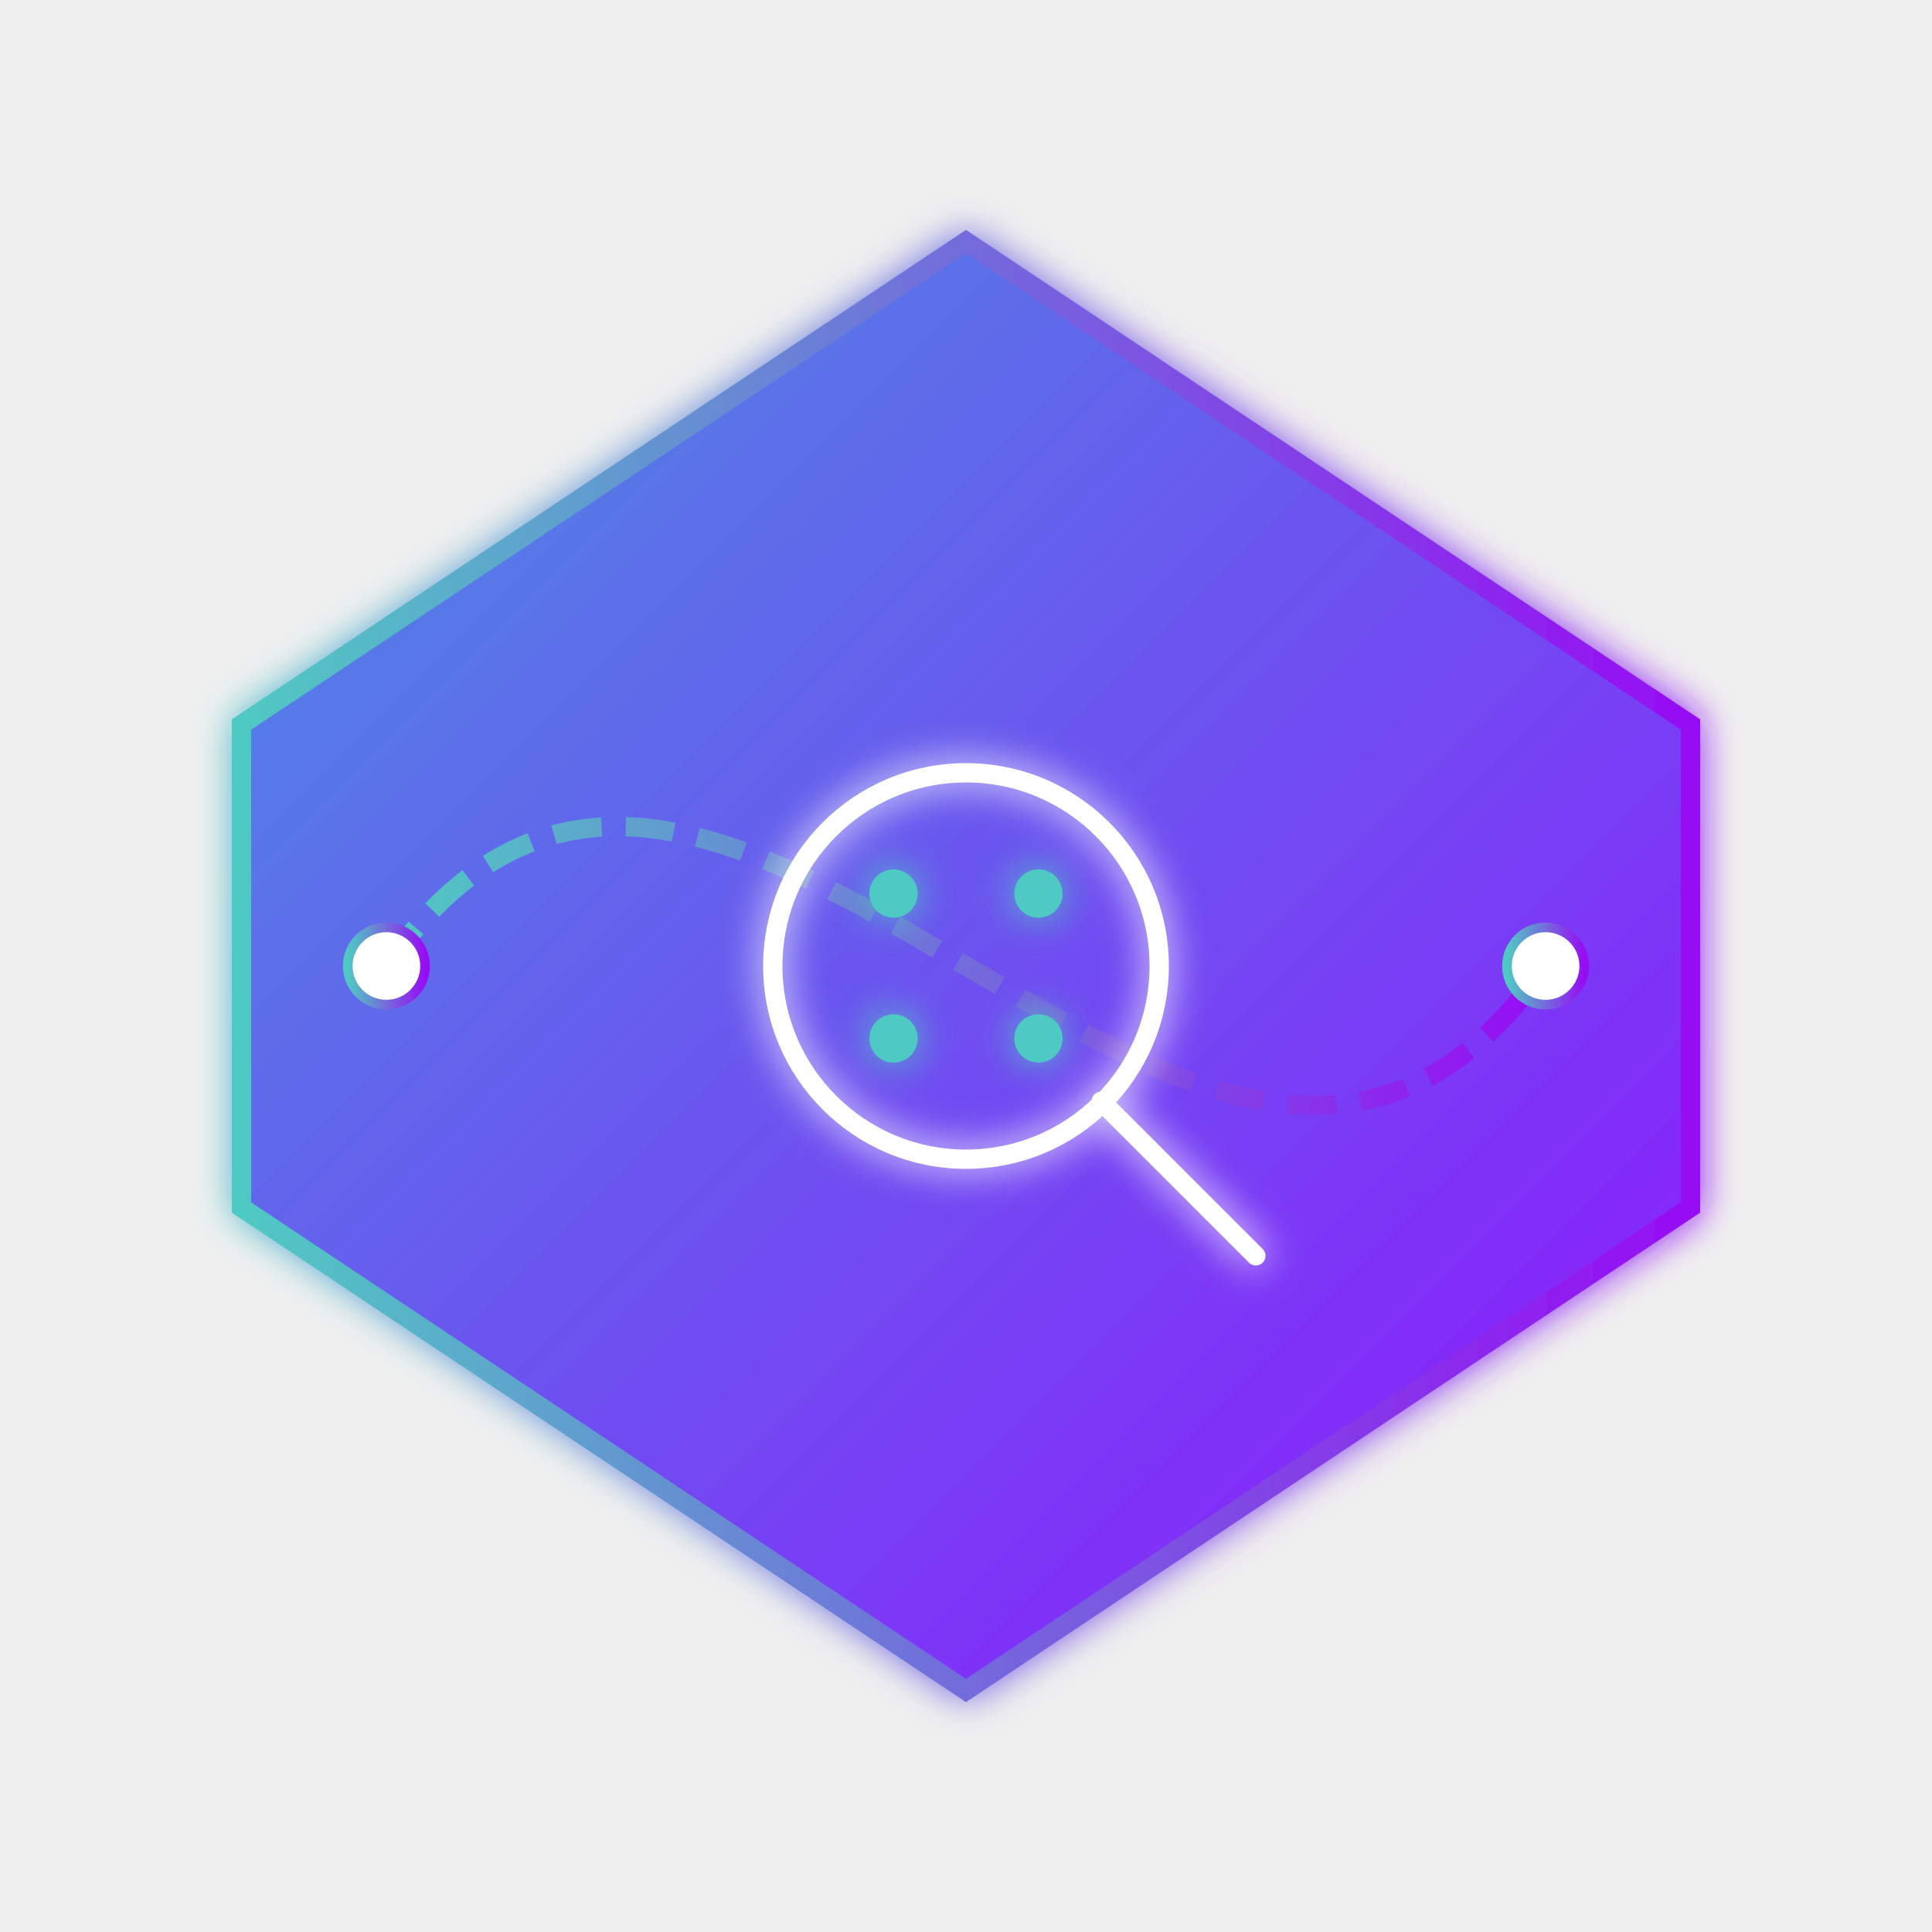
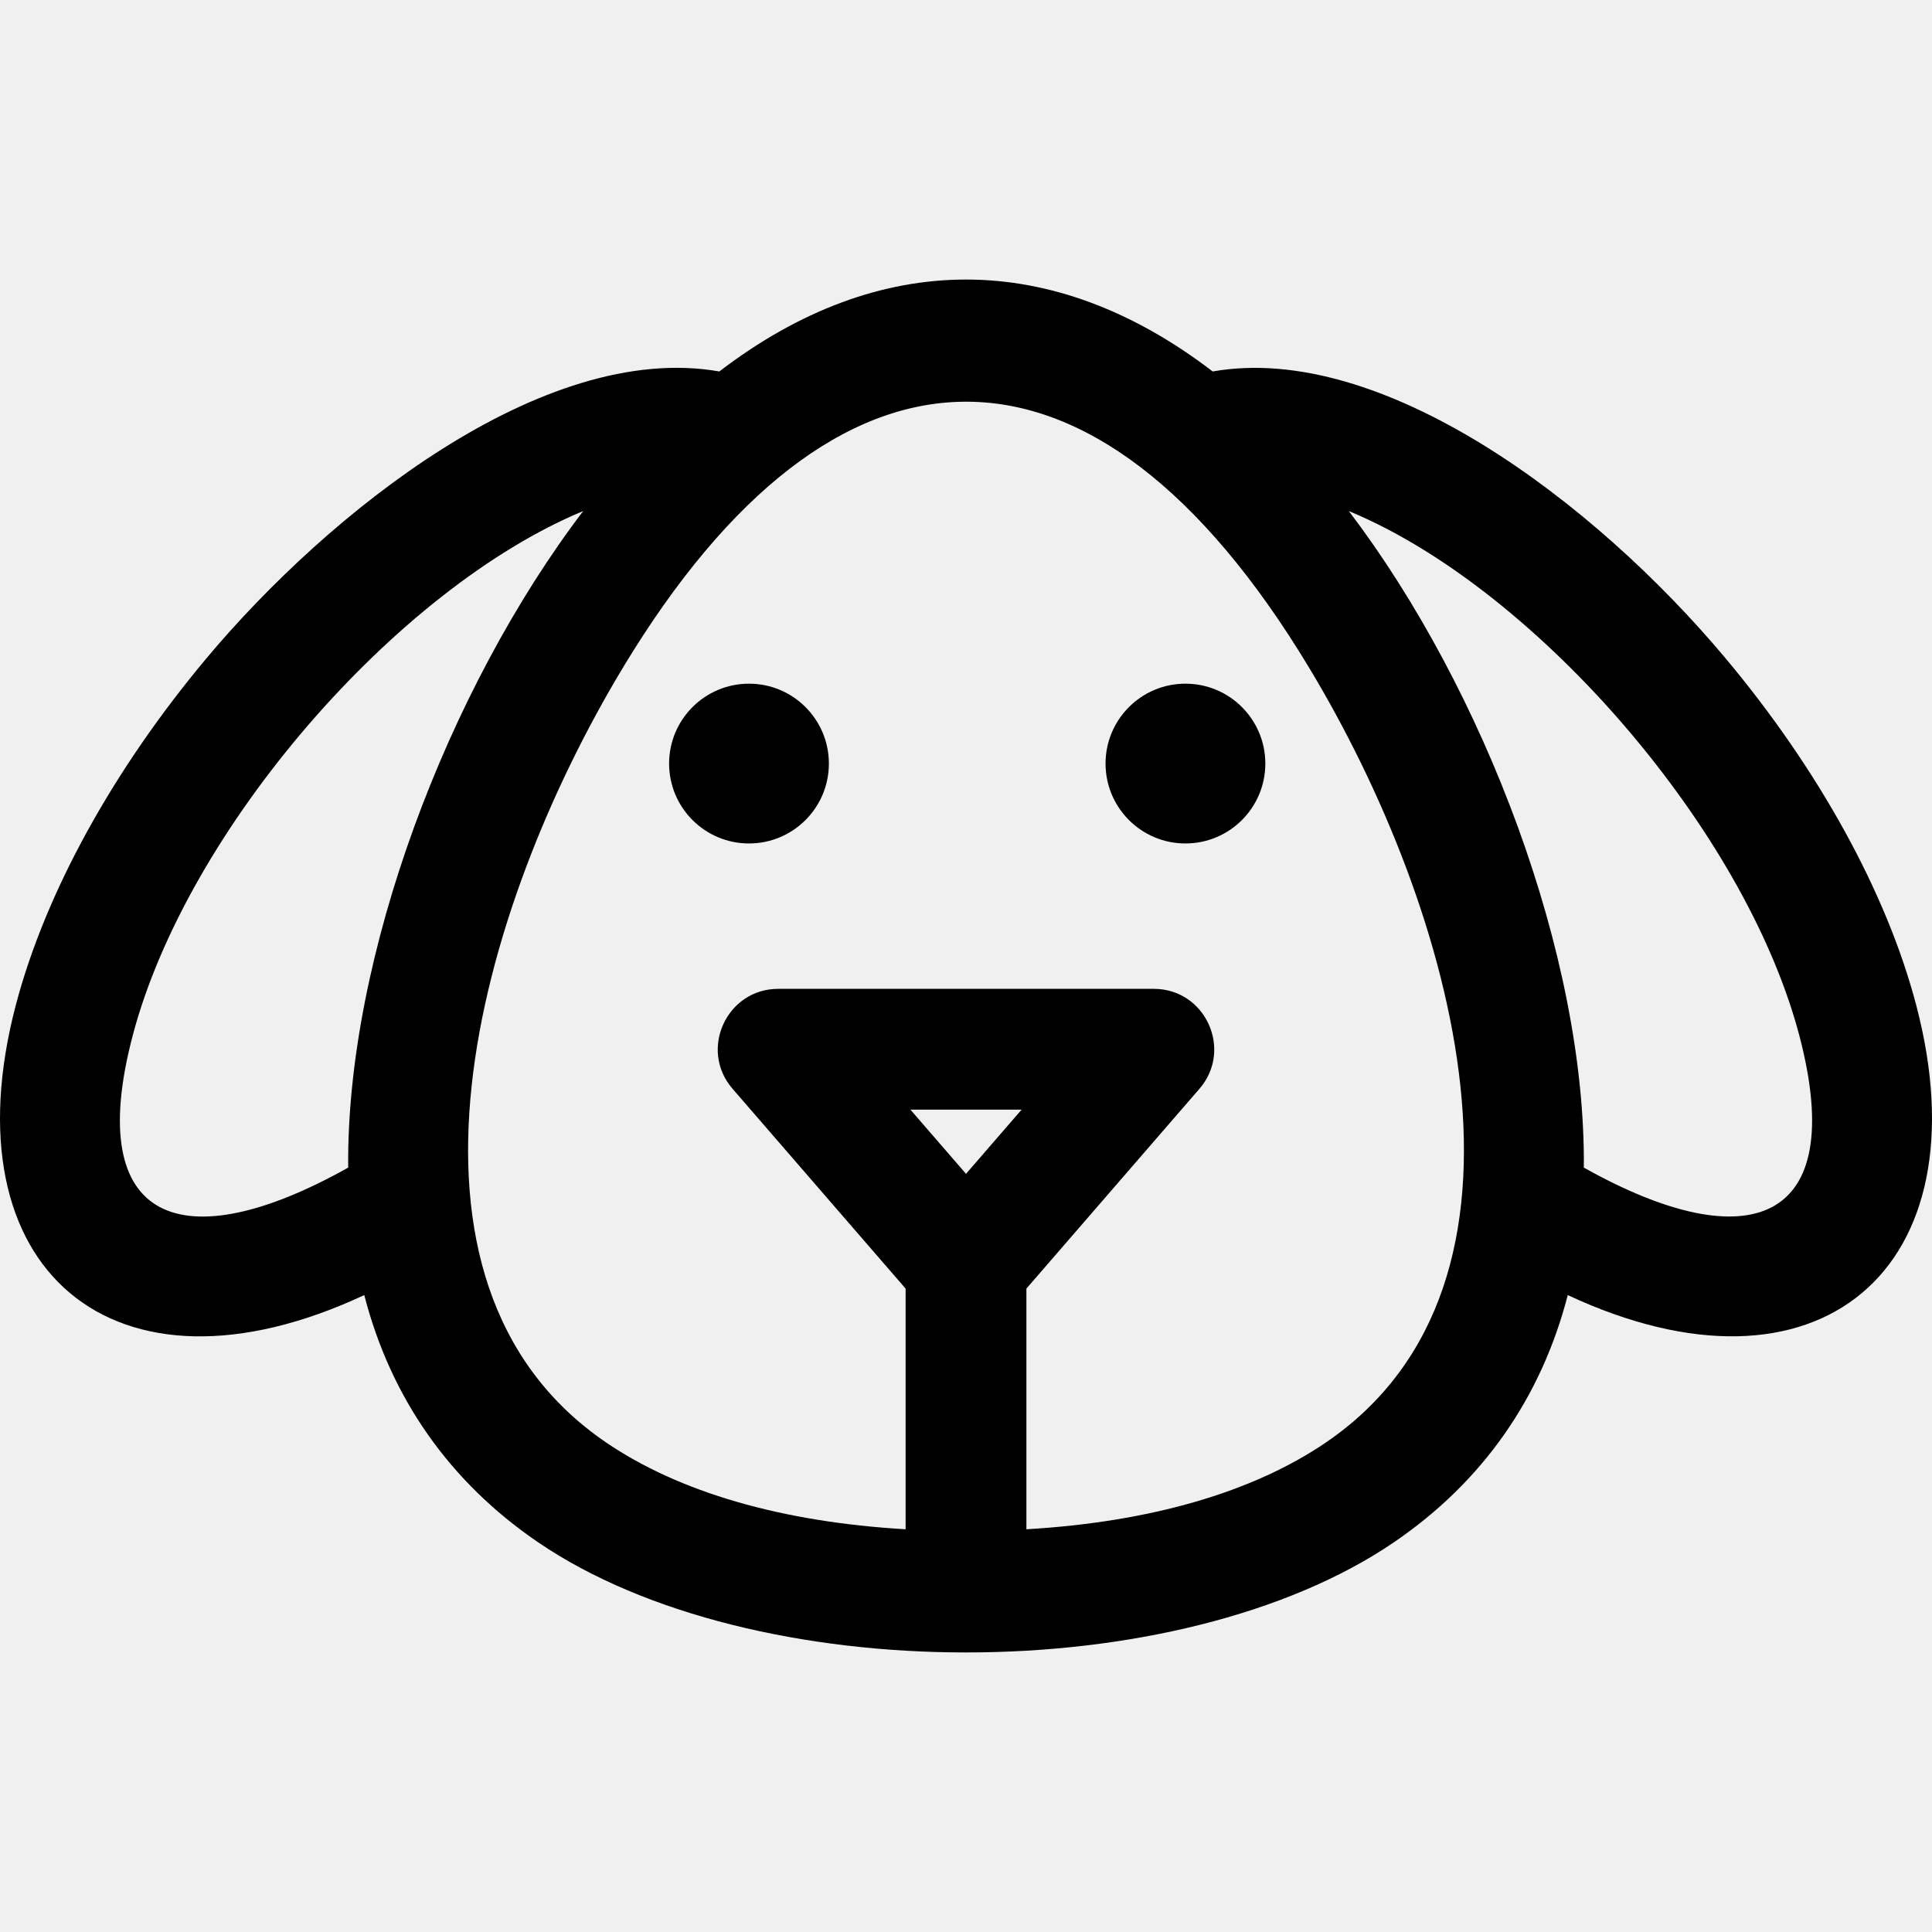
- <svg xmlns="http://www.w3.org/2000/svg" viewBox="0 0 400 400">
-   <defs>
-     <linearGradient id="gradient1" x1="0%" y1="0%" x2="100%" y2="100%">
-       <stop offset="0%" stop-color="#4A90E2" />
-       <stop offset="100%" stop-color="#9013FE" />
-     </linearGradient>
-     <linearGradient id="gradient2" x1="0%" y1="0%" x2="100%" y2="0%">
-       <stop offset="0%" stop-color="#50C9C3" />
-       <stop offset="100%" stop-color="#960DF4" />
-     </linearGradient>
-     <filter id="glow">
-       <feGaussianBlur stdDeviation="4" result="coloredBlur" />
-       <feMerge>
-         <feMergeNode in="coloredBlur" />
-         <feMergeNode in="SourceGraphic" />
-       </feMerge>
-     </filter>
-   </defs>
-   <polygon points="200,50 350,150 350,250 200,350 50,250 50,150" fill="url(#gradient1)" stroke="url(#gradient2)" stroke-width="4" filter="url(#glow)" class="glow-effect" />
-   <path d="M80,200 C150,100 250,300 320,200" stroke="url(#gradient2)" stroke-width="4" fill="none" stroke-dasharray="10,5" class="glow-effect" />
-   <circle cx="80" cy="200" r="8" fill="#FFFFFF" stroke="url(#gradient2)" stroke-width="2" />
-   <circle cx="320" cy="200" r="8" fill="#FFFFFF" stroke="url(#gradient2)" stroke-width="2" />
-   <g transform="translate(200,200)" filter="url(#glow)">
-     <circle cx="0" cy="0" r="40" fill="none" stroke="#FFFFFF" stroke-width="4" />
-     <line x1="28" y1="28" x2="60" y2="60" stroke="#FFFFFF" stroke-width="4" stroke-linecap="round" />
-     <circle cx="-15" cy="-15" r="5" fill="#50C9C3" />
-     <circle cx="15" cy="-15" r="5" fill="#50C9C3" />
-     <circle cx="-15" cy="15" r="5" fill="#50C9C3" />
-     <circle cx="15" cy="15" r="5" fill="#50C9C3" />
+ <svg xmlns="http://www.w3.org/2000/svg" version="1.1" id="Layer_1" x="0px" y="0px" viewBox="0 0 512.001 512.001" style="enable-background:new 0 0 512.001 512.001;" xml:space="preserve">
+   <g>
+     <g>
+       <path d="M507.812,266.351c-7.826-29.761-25.84-62.484-50.723-92.137c-34.58-41.212-90.895-83.651-135.714-75.773    c-42.431-32.481-88.327-32.471-130.744,0c-46.82-8.229-103.868,37.821-135.715,75.773c-24.883,29.654-42.897,62.376-50.723,92.137    c-18.413,70.02,25.903,107.886,92.341,76.86c7.012,27.192,22.558,49.464,45.976,65.449c57.111,38.982,169.794,39.036,226.986,0    c23.417-15.983,38.964-38.257,45.975-65.448C481.838,374.206,526.228,336.374,507.812,266.351z M92.274,309.429    c-43.74,24.512-70.272,15.059-57.123-34.936c14.4-54.758,69.927-118.531,119.399-139.057    C118.579,182.734,91.76,253.554,92.274,309.429z M256.003,311.079l-14.736-17.015h29.471L256.003,311.079z M351.45,382.222    c-19.447,13.274-46.697,21.142-79.442,23.051v-63.779l45.861-52.957c8.943-10.328,1.609-26.483-12.099-26.483h-99.537    c-13.663,0-21.072,16.122-12.099,26.483l45.862,52.957v63.779c-32.747-1.909-59.995-9.777-79.442-23.051    c-62.17-42.433-34.203-141.159,4.677-205.533c55.967-92.662,124.393-94.619,181.54,0    C385.831,241.356,413.498,339.872,351.45,382.222z M419.732,309.429c0.516-56.102-26.468-126.907-62.276-173.993    c28.071,11.646,55.368,35.823,75.114,59.353c21.908,26.11,37.637,54.416,44.287,79.703    C489.978,324.401,463.497,333.952,419.732,309.429z" />
+     </g>
+   </g>
+   <g>
+     <g>
+       <circle cx="198.492" cy="202.354" r="21.172" />
+     </g>
+   </g>
+   <g>
+     <g>
+       <circle cx="314.153" cy="202.354" r="21.172" />
+     </g>
  </g>
</svg>
